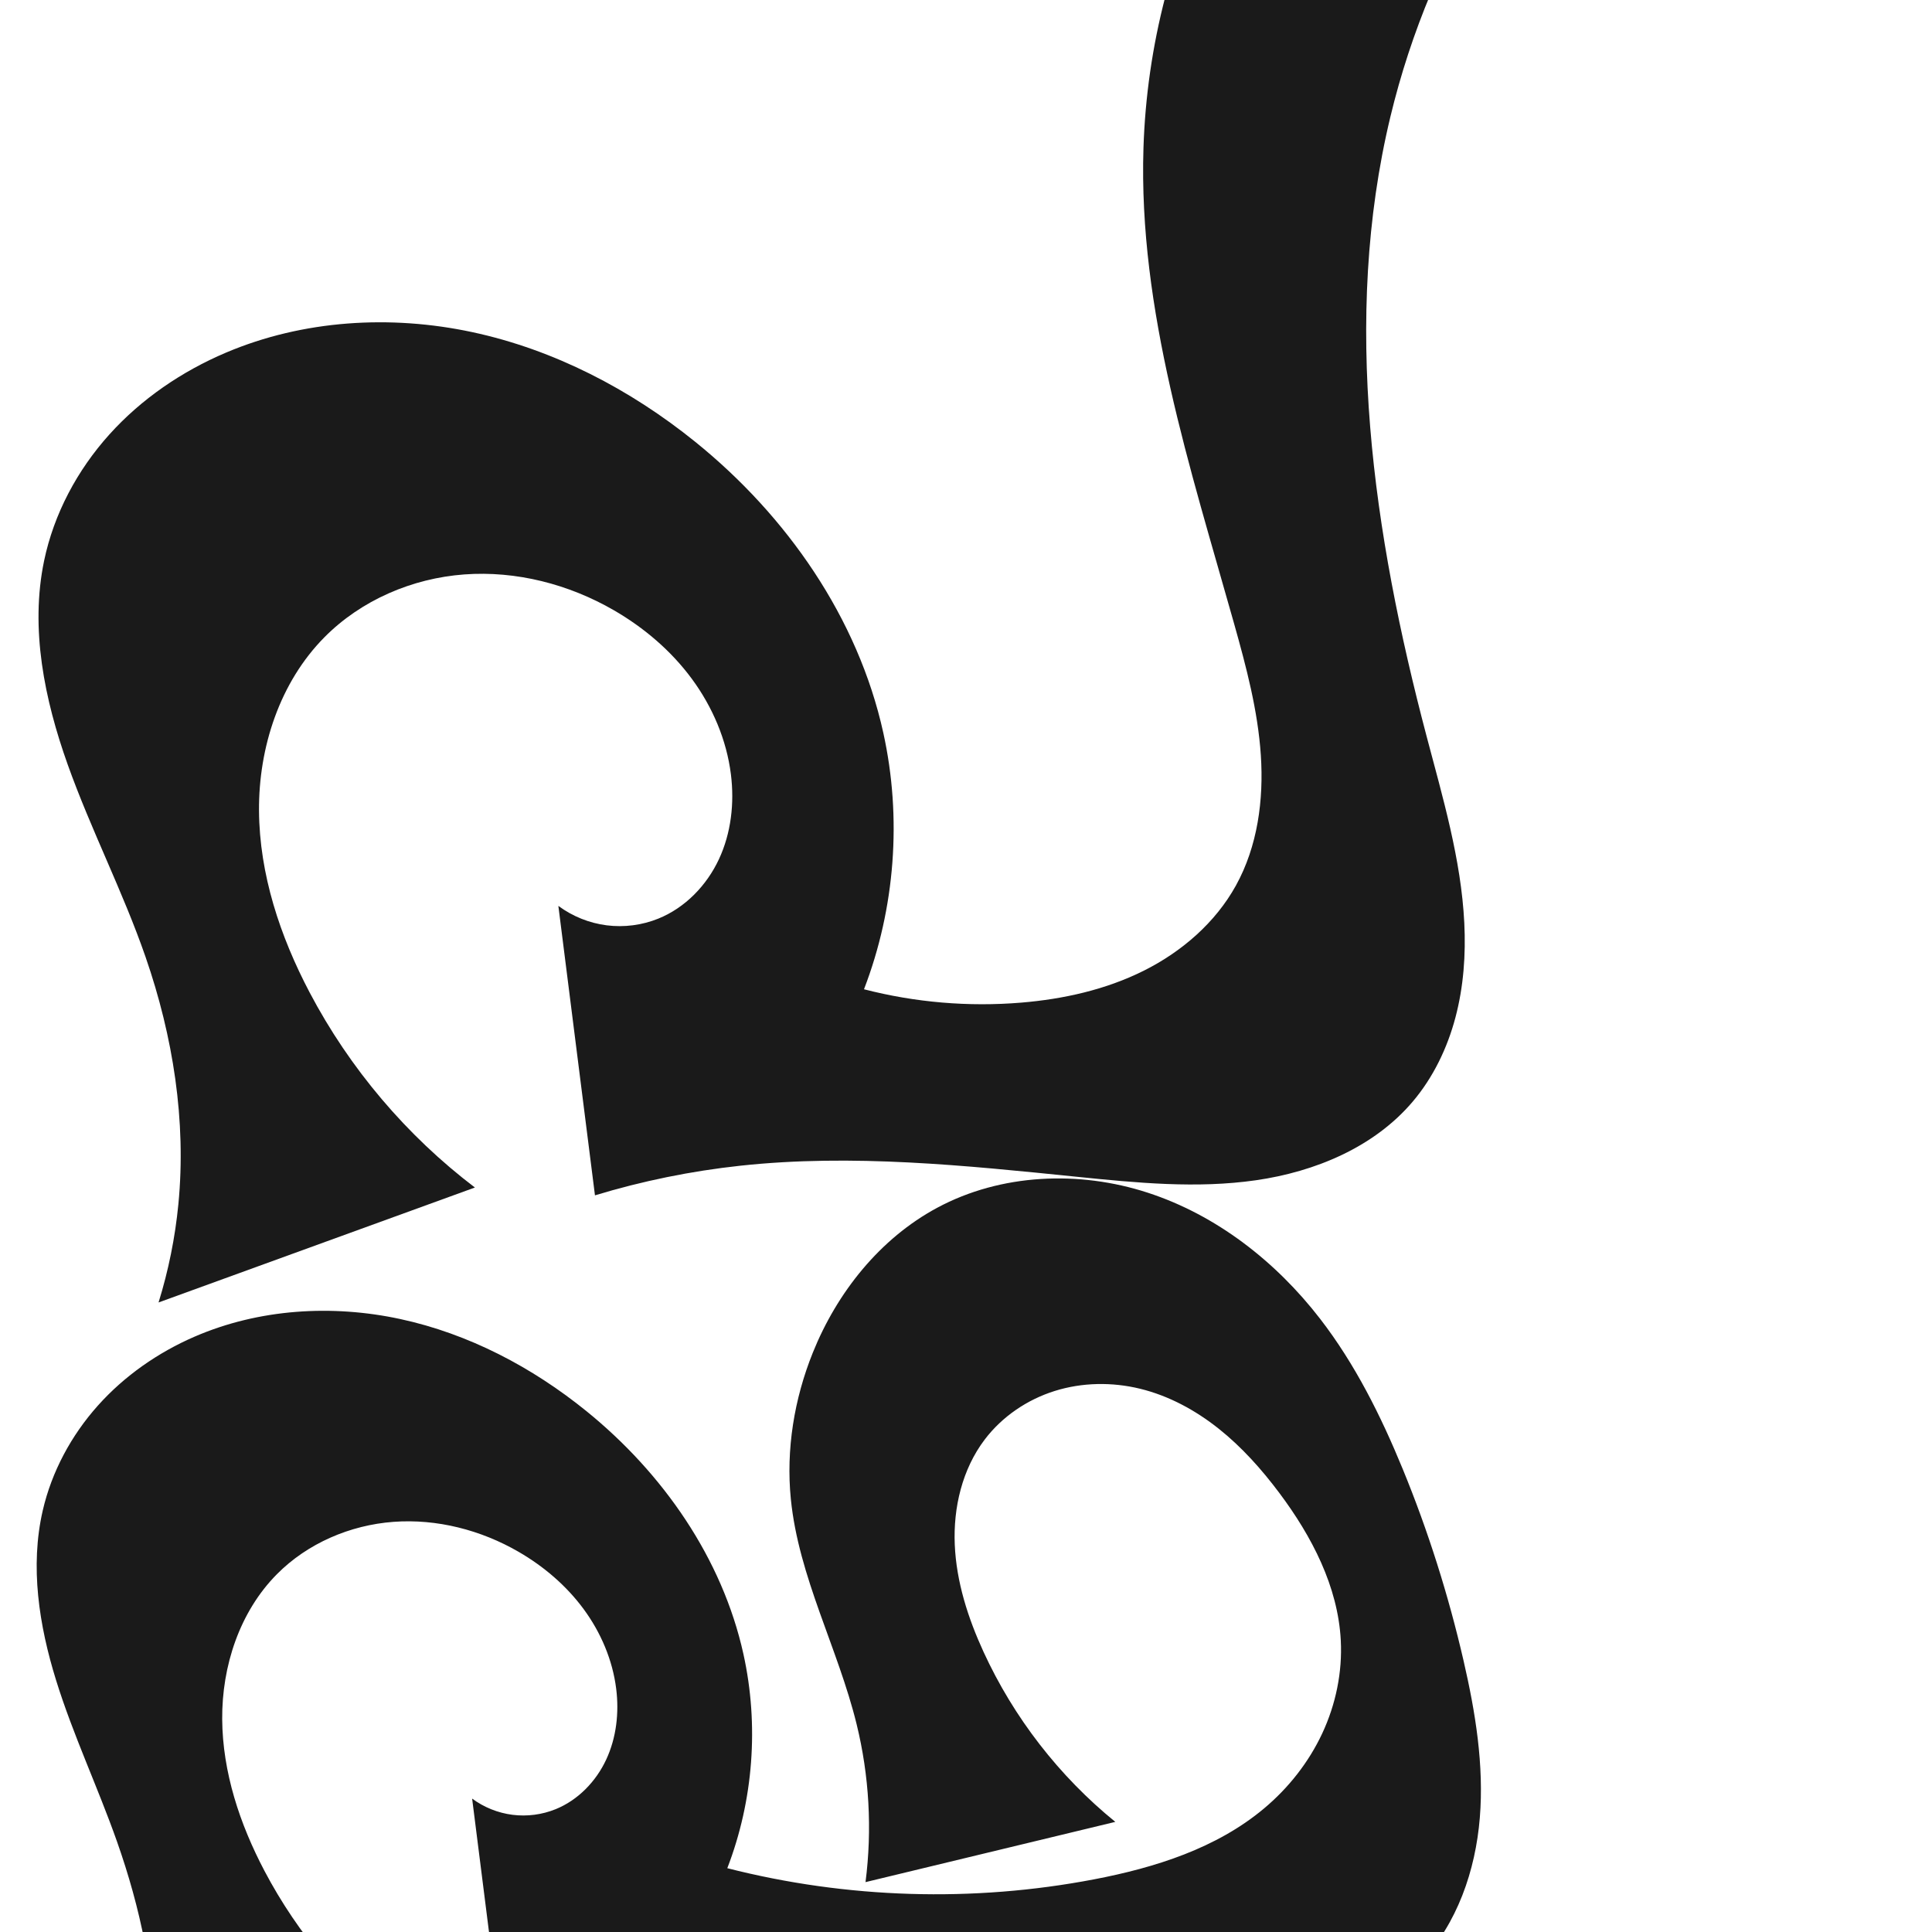
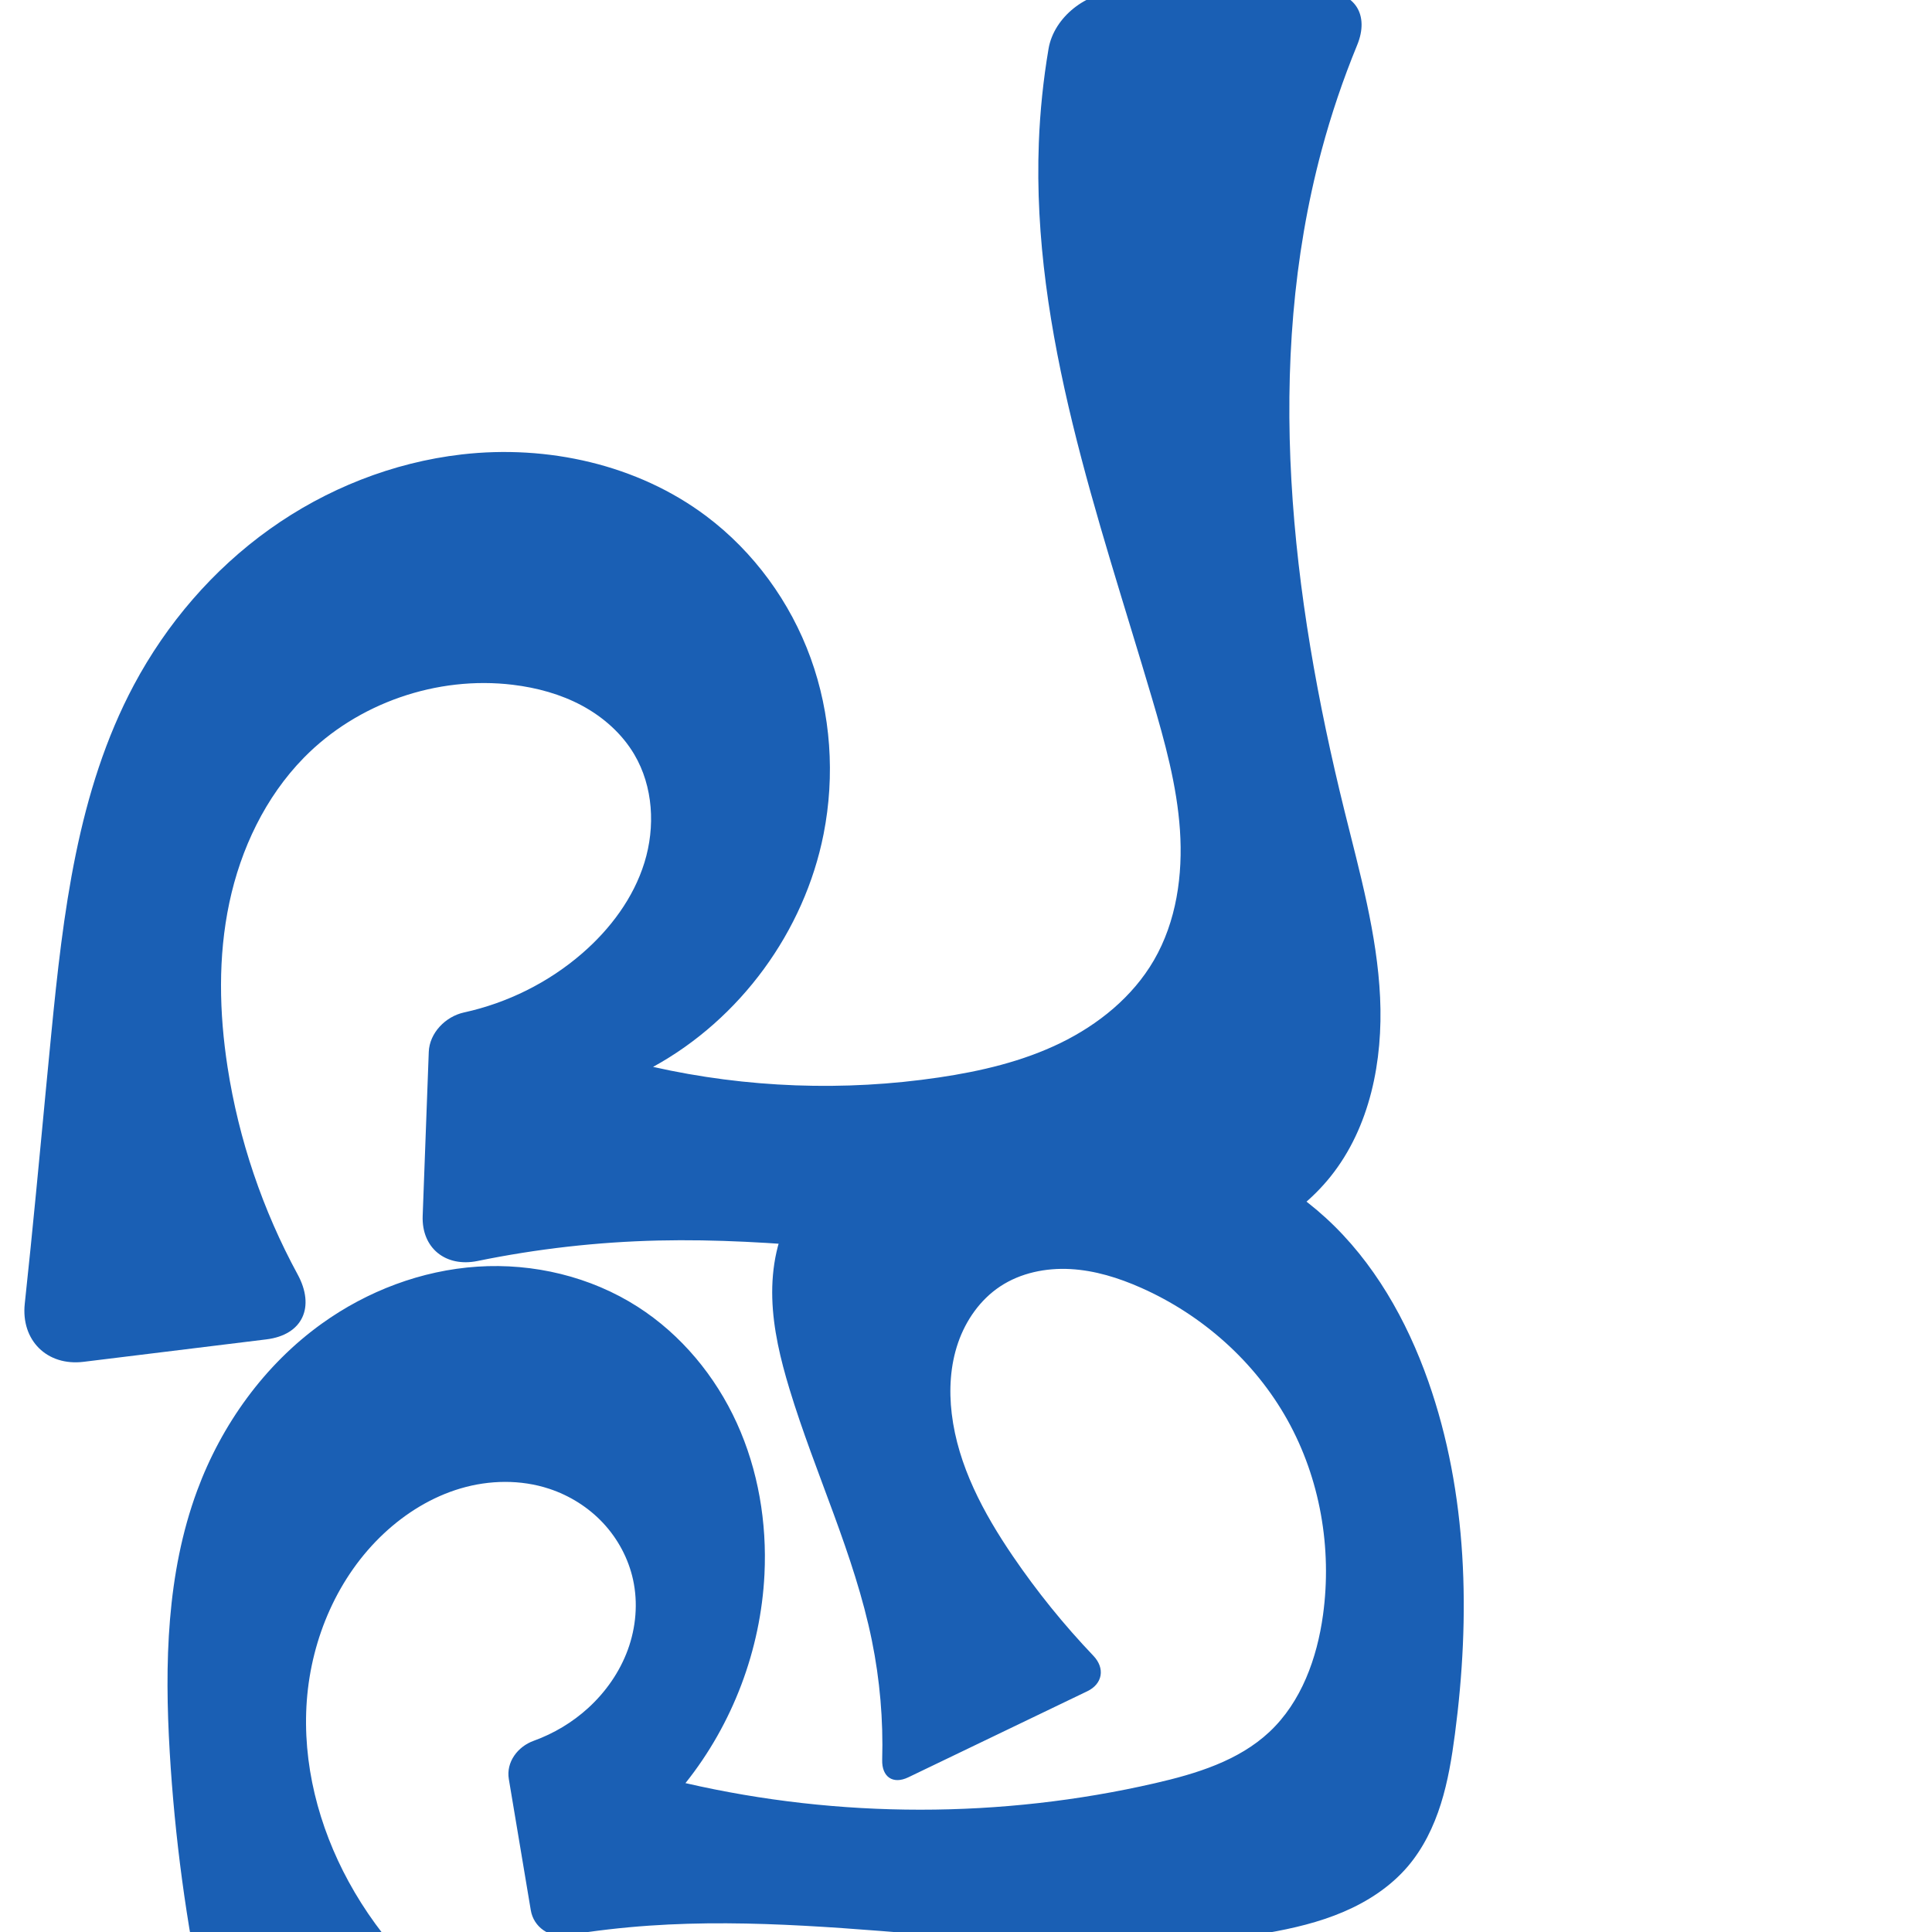
<svg xmlns="http://www.w3.org/2000/svg" xml:space="preserve" width="1000" height="1000" version="1.1" style="clip-rule:evenodd;fill-rule:evenodd;image-rendering:optimizeQuality;shape-rendering:geometricPrecision;text-rendering:geometricPrecision" viewBox="0 0 1000 1000" id="svg10">
  <defs id="defs4">
    <style type="text/css" id="style2">
   
    .fil0 {fill:#EF7F1A;fill-rule:nonzero}
   
  </style>
    <style type="text/css" id="style2-6">
   
    .fil0 {fill:#EF7F1A;fill-rule:nonzero}
   
  </style>
+     <style type="text/css" id="style2-62">
+    
+     .fil0 {fill:#EF7F1A;fill-rule:nonzero}
+    
+   </style>
  </defs>
  <g id="g858">
-     <g style="clip-rule:evenodd;fill-rule:evenodd;image-rendering:optimizeQuality;shape-rendering:geometricPrecision;text-rendering:geometricPrecision" id="g881" transform="translate(84.2872,701.1181)" />
-     <path style="clip-rule:evenodd;display:inline;fill:#1a1a1a;fill-rule:evenodd;stroke:none;stroke-width:2.108px;stroke-linecap:butt;stroke-linejoin:miter;stroke-opacity:1;image-rendering:optimizeQuality;shape-rendering:geometricPrecision;text-rendering:geometricPrecision" d="M 92.327,623.289 C 96.513,580.164 89.549,536.371 75.378,495.426 63.654,461.551 47.099,429.521 35.05,395.76 23,361.999 15.51,325.384 22.821,290.291 c 5.061,-24.292 17.161,-46.936 33.761,-65.38 16.6,-18.444 37.605,-32.737 60.451,-42.421 39.856,-16.892 85.079,-19.65 127.406,-10.581 42.327,9.07 81.783,29.612 115.456,56.813 47.383,38.275 84.189,91.098 97.302,150.58 9.69,43.956 6.167,90.736 -9.996,132.744 26.486,6.834 54.124,9.181 81.383,6.911 21.907,-1.824 43.77,-6.692 63.432,-16.523 19.662,-9.83 37.062,-24.852 47.696,-44.092 11.22,-20.3 14.427,-44.269 12.896,-67.413 -1.531,-23.144 -7.544,-45.733 -13.823,-68.061 -22.72,-80.789 -49.597,-162.364 -46.931,-246.245 0.839,-26.386 4.628,-52.676 11.275,-78.225 l 137.617,-2.241 c -8.742,20.794 -15.796,42.297 -21.07,64.228 -25.305,105.216 -8.881,216.106 18.735,320.739 8.395,31.809 17.869,63.687 19.505,96.544 0.818,16.429 -0.363,33.036 -4.574,48.937 -4.21,15.901 -11.516,31.095 -22.159,43.636 -20.011,23.581 -50.523,36.259 -81.136,40.659 -30.613,4.4 -61.752,1.338 -92.521,-1.789 -57.964,-5.891 -116.427,-11.994 -174.352,-5.737 -25.479,2.752 -50.699,7.893 -75.222,15.333 l -18.946,-149.816 c 7.304,5.414 16.013,8.913 25.032,10.057 9.019,1.144 18.326,-0.07 26.75,-3.488 13.873,-5.63 24.992,-17.151 31.323,-30.718 6.332,-13.567 8.063,-29.033 6.212,-43.89 -2.227,-17.878 -9.535,-34.985 -20.225,-49.487 -10.69,-14.502 -24.693,-26.433 -40.285,-35.458 -23.361,-13.522 -50.659,-20.579 -77.577,-18.577 -26.918,2.002 -53.297,13.313 -72.291,32.491 -23.118,23.342 -34.117,56.994 -33.884,89.846 0.232,32.852 10.901,64.964 26.207,94.033 20.714,39.34 50.137,74.065 85.542,100.958 l -163.742,59.494 c 5.14,-16.547 8.584,-33.62 10.258,-50.866 z" id="use1061-6" />
-     <path style="clip-rule:evenodd;display:inline;fill:#1a1a1a;fill-rule:nonzero;stroke:none;stroke-width:1.76px;stroke-linecap:butt;stroke-linejoin:miter;stroke-opacity:1;image-rendering:optimizeQuality;shape-rendering:geometricPrecision;text-rendering:geometricPrecision" d="m 80.16,1059.849 c 0.217,-36.362 -7.535,-72.463 -19.633,-106.754 -9.89,-28.033 -22.678,-55.022 -31.501,-83.409 -8.823,-28.387 -13.581,-58.896 -6.897,-87.861 4.647,-20.14 14.773,-38.9 28.549,-54.309 13.776,-15.409 31.14,-27.488 50.11,-35.695 33.199,-14.363 71.036,-16.714 106.396,-9.088 35.36,7.626 68.273,24.909 96.373,47.688 39.5,32.021 70.266,76.071 81.239,125.721 8.11,36.697 5.168,75.762 -8.346,110.83 61.841,15.776 127.16,17.761 189.845,5.77 31.563,-6.038 63.375,-16.062 87.997,-36.713 12.656,-10.615 23.126,-23.894 30.113,-38.861 6.987,-14.968 10.449,-31.622 9.583,-48.117 -1.463,-27.886 -15.007,-53.841 -31.735,-76.201 -9.188,-12.281 -19.476,-23.839 -31.484,-33.382 -12.008,-9.543 -25.805,-17.041 -40.708,-20.669 -14.491,-3.527 -29.95,-3.294 -44.179,1.175 -14.229,4.469 -27.159,13.229 -36.177,25.107 -11.643,15.337 -16.344,35.21 -15.519,54.448 0.825,19.238 6.838,37.942 14.873,55.441 15.628,34.034 39.167,64.405 68.226,88.03 l -129.294,31.185 c 3.501,-27.231 1.928,-55.106 -4.614,-81.77 -9.663,-39.385 -30.026,-76.175 -34.042,-116.529 -2.552,-25.635 1.743,-51.791 11.352,-75.693 12.553,-31.226 34.785,-59.155 64.437,-75.072 32.96,-17.693 73.349,-19.369 108.921,-7.791 35.572,11.578 66.372,35.655 89.233,65.266 18.12,23.47 31.477,50.276 42.745,77.703 13.196,32.119 23.685,65.341 31.489,99.177 6.158,26.7 10.663,54.124 8.435,81.433 -2.228,27.31 -11.706,54.716 -30.499,74.656 -17.21,18.26 -41.142,29.152 -65.702,34.293 -24.56,5.141 -49.912,4.922 -74.974,3.695 -90.719,-4.442 -181.674,-21.768 -271.778,-10.325 -21.215,2.694 -42.227,6.977 -62.804,12.802 l -15.818,-125.084 c 6.098,4.52 13.37,7.441 20.9,8.396 7.53,0.955 15.301,-0.058 22.334,-2.912 11.582,-4.7 20.866,-14.32 26.152,-25.647 5.286,-11.327 6.732,-24.24 5.186,-36.644 -1.86,-14.926 -7.961,-29.209 -16.886,-41.317 -8.925,-12.108 -20.617,-22.069 -33.635,-29.605 -19.504,-11.289 -42.296,-17.182 -64.77,-15.51 -22.474,1.671 -44.498,11.115 -60.356,27.127 -19.301,19.489 -28.484,47.585 -28.291,75.014 0.194,27.428 9.101,54.24 21.88,78.51 17.295,32.846 41.86,61.838 71.42,84.291 l -132.641,52.917 c 2.897,-15.057 4.404,-30.381 4.496,-45.714 z" id="use1061-2-2" />
+     <g style="clip-rule:evenodd;fill-rule:evenodd;image-rendering:optimizeQuality;shape-rendering:geometricPrecision;text-rendering:geometricPrecision" id="g893">
+       <g id="g923">
+         <path style="clip-rule:evenodd;display:inline;fill:#1a5fb4;fill-rule:evenodd;stroke:none;stroke-width:2.108px;stroke-linecap:butt;stroke-linejoin:miter;stroke-opacity:1;image-rendering:optimizeQuality;shape-rendering:geometricPrecision;text-rendering:geometricPrecision" d="m 15.828,645.963 c 3.751,-36.976 7.095,-73.993 10.723,-110.981 6.074,-61.919 13.464,-125.493 42.734,-180.393 16.921,-31.738 40.967,-59.749 70.235,-80.654 29.268,-20.904 63.754,-34.607 99.485,-38.722 44.272,-5.098 90.905,5.163 126.542,31.92 24.648,18.506 43.527,44.47 54.035,73.446 10.508,28.976 12.678,60.85 6.717,91.09 -9.946,50.46 -43.177,95.837 -88.282,120.549 48.468,10.903 98.955,12.762 148.094,5.453 21.603,-3.213 43.149,-8.254 62.787,-17.812 19.638,-9.558 37.369,-23.918 48.342,-42.803 11.681,-20.103 15.079,-44.186 13.5,-67.382 -1.579,-23.196 -7.846,-45.793 -14.428,-68.092 -27.849,-94.346 -62.359,-189.433 -58.613,-287.732 0.62,-16.276 2.3,-32.511 5.019,-48.57 2.794,-16.503 19.829,-29.654 36.572,-29.654 h 105.354 c 16.743,0 24.216,12.146 17.85,27.628 -7.294,17.74 -13.453,35.947 -18.422,54.474 -29.881,111.41 -15.817,230.137 11.866,342.113 7.866,31.817 16.858,63.67 18.397,96.409 1.539,32.738 -5.149,67.117 -25.625,92.709 -18.954,23.69 -48.039,37.65 -77.799,43.547 -29.761,5.897 -60.456,4.438 -90.693,1.952 -59.816,-4.918 -119.515,-13.765 -179.516,-12.367 -31.414,0.732 -62.761,4.288 -93.544,10.597 -16.399,3.361 -29.003,-6.625 -28.381,-23.356 l 3.151,-84.843 c 0.365,-9.823 8.65,-18.348 18.246,-20.448 22.481,-4.919 43.736,-15.474 61.129,-30.555 14.559,-12.623 26.585,-28.649 32.269,-47.061 5.684,-18.412 4.544,-39.31 -5.25,-55.905 -6.361,-10.777 -16.083,-19.379 -27.106,-25.304 -11.023,-5.926 -23.316,-9.261 -35.74,-10.769 -39.283,-4.769 -80.517,9.483 -108.203,37.758 -19.958,20.382 -32.678,47.198 -38.583,75.106 -5.905,27.908 -5.251,56.914 -0.894,85.105 5.794,37.485 18.162,73.933 36.274,107.256 9.093,16.73 2.704,31.267 -16.204,33.589 l -94.605,11.614 c -18.908,2.321 -32.473,-11.139 -30.441,-30.08 1.03,-9.608 2.033,-19.218 3.008,-28.832 z" id="use1061" />
+         <path style="clip-rule:evenodd;display:inline;fill:#1a5fb4;fill-rule:nonzero;stroke:none;stroke-width:1.671px;stroke-linecap:butt;stroke-linejoin:miter;stroke-opacity:1;image-rendering:optimizeQuality;shape-rendering:geometricPrecision;text-rendering:geometricPrecision" d="m 87.847,906.858 c -2.684,-45.587 -1.645,-92.425 14.176,-135.263 12.65,-34.252 34.897,-65.203 64.555,-86.5 23.532,-16.898 51.658,-27.581 80.565,-29.485 28.908,-1.904 58.501,5.133 82.896,20.759 22.528,14.429 40.271,35.893 51.352,60.243 11.081,24.35 15.61,51.484 14.3,78.205 -1.918,39.121 -16.445,77.525 -40.899,108.122 79.603,18.323 163.36,18.345 242.973,0.065 21.364,-4.906 43.295,-11.584 59.287,-26.575 16.528,-15.493 24.666,-38.147 27.741,-60.592 4.721,-34.461 -1.488,-70.501 -18.431,-100.878 -16.865,-30.237 -44.106,-54.384 -75.759,-68.411 -11.594,-5.138 -23.911,-8.992 -36.573,-9.68 -12.662,-0.688 -25.732,1.963 -36.31,8.957 -10.327,6.829 -17.807,17.517 -21.833,29.225 -4.025,11.708 -4.74,24.389 -3.27,36.682 3.209,26.828 16.438,51.434 31.653,73.762 12.455,18.278 26.409,35.534 41.672,51.543 6.116,6.415 4.826,14.508 -3.163,18.35 l -92.627,44.539 c -7.989,3.841 -13.785,-0.206 -13.534,-9.065 0.585,-20.649 -1.196,-41.365 -5.312,-61.608 -9.117,-44.842 -29.406,-86.561 -42.684,-130.352 -4.636,-15.289 -8.437,-30.98 -8.892,-46.95 -0.455,-15.97 2.615,-32.339 10.911,-45.993 9.243,-15.212 24.448,-26.156 40.942,-32.85 16.494,-6.693 34.313,-9.449 52.038,-11.076 32.302,-2.966 65.168,-2.318 96.772,4.989 31.604,7.307 61.973,21.506 85.896,43.413 24.766,22.679 41.828,52.817 52.979,84.493 20.46,58.117 21.845,121.526 13.804,182.613 -1.608,12.216 -3.594,24.435 -7.296,36.187 -3.701,11.752 -9.183,23.076 -17.195,32.437 -8.9,10.398 -20.68,18.072 -33.27,23.441 -12.59,5.369 -26.013,8.529 -39.496,10.884 -105.232,18.384 -213.176,-11.169 -319.746,-3.78 -14.363,0.996 -28.679,2.664 -42.886,4.996 -8.747,1.436 -16.977,-4.213 -18.442,-12.955 L 263.365,920.835 c -1.465,-8.742 4.548,-16.798 12.873,-19.801 10.378,-3.743 20.027,-9.516 28.18,-16.952 9.082,-8.284 16.337,-18.644 20.55,-30.192 4.213,-11.548 5.324,-24.281 2.691,-36.288 -2.391,-10.903 -7.844,-21.094 -15.461,-29.253 -7.617,-8.16 -17.364,-14.282 -27.967,-17.771 -14.72,-4.843 -30.92,-4.564 -45.785,-0.186 -14.865,4.379 -28.413,12.736 -39.733,23.32 -23.747,22.201 -37.503,54.104 -39.91,86.523 -2.408,32.419 6.082,65.187 21.657,93.721 8.242,15.098 18.451,29.119 30.272,41.614 6.09,6.437 4.499,12.872 -4.123,14.932 l -82.006,19.594 c -8.621,2.06 -17.242,-3.269 -19.08,-11.94 C 96.361,994.914 90.445,950.984 87.847,906.858 Z" id="use1061-6" />
+       </g>
+     </g>
  </g>
</svg>
